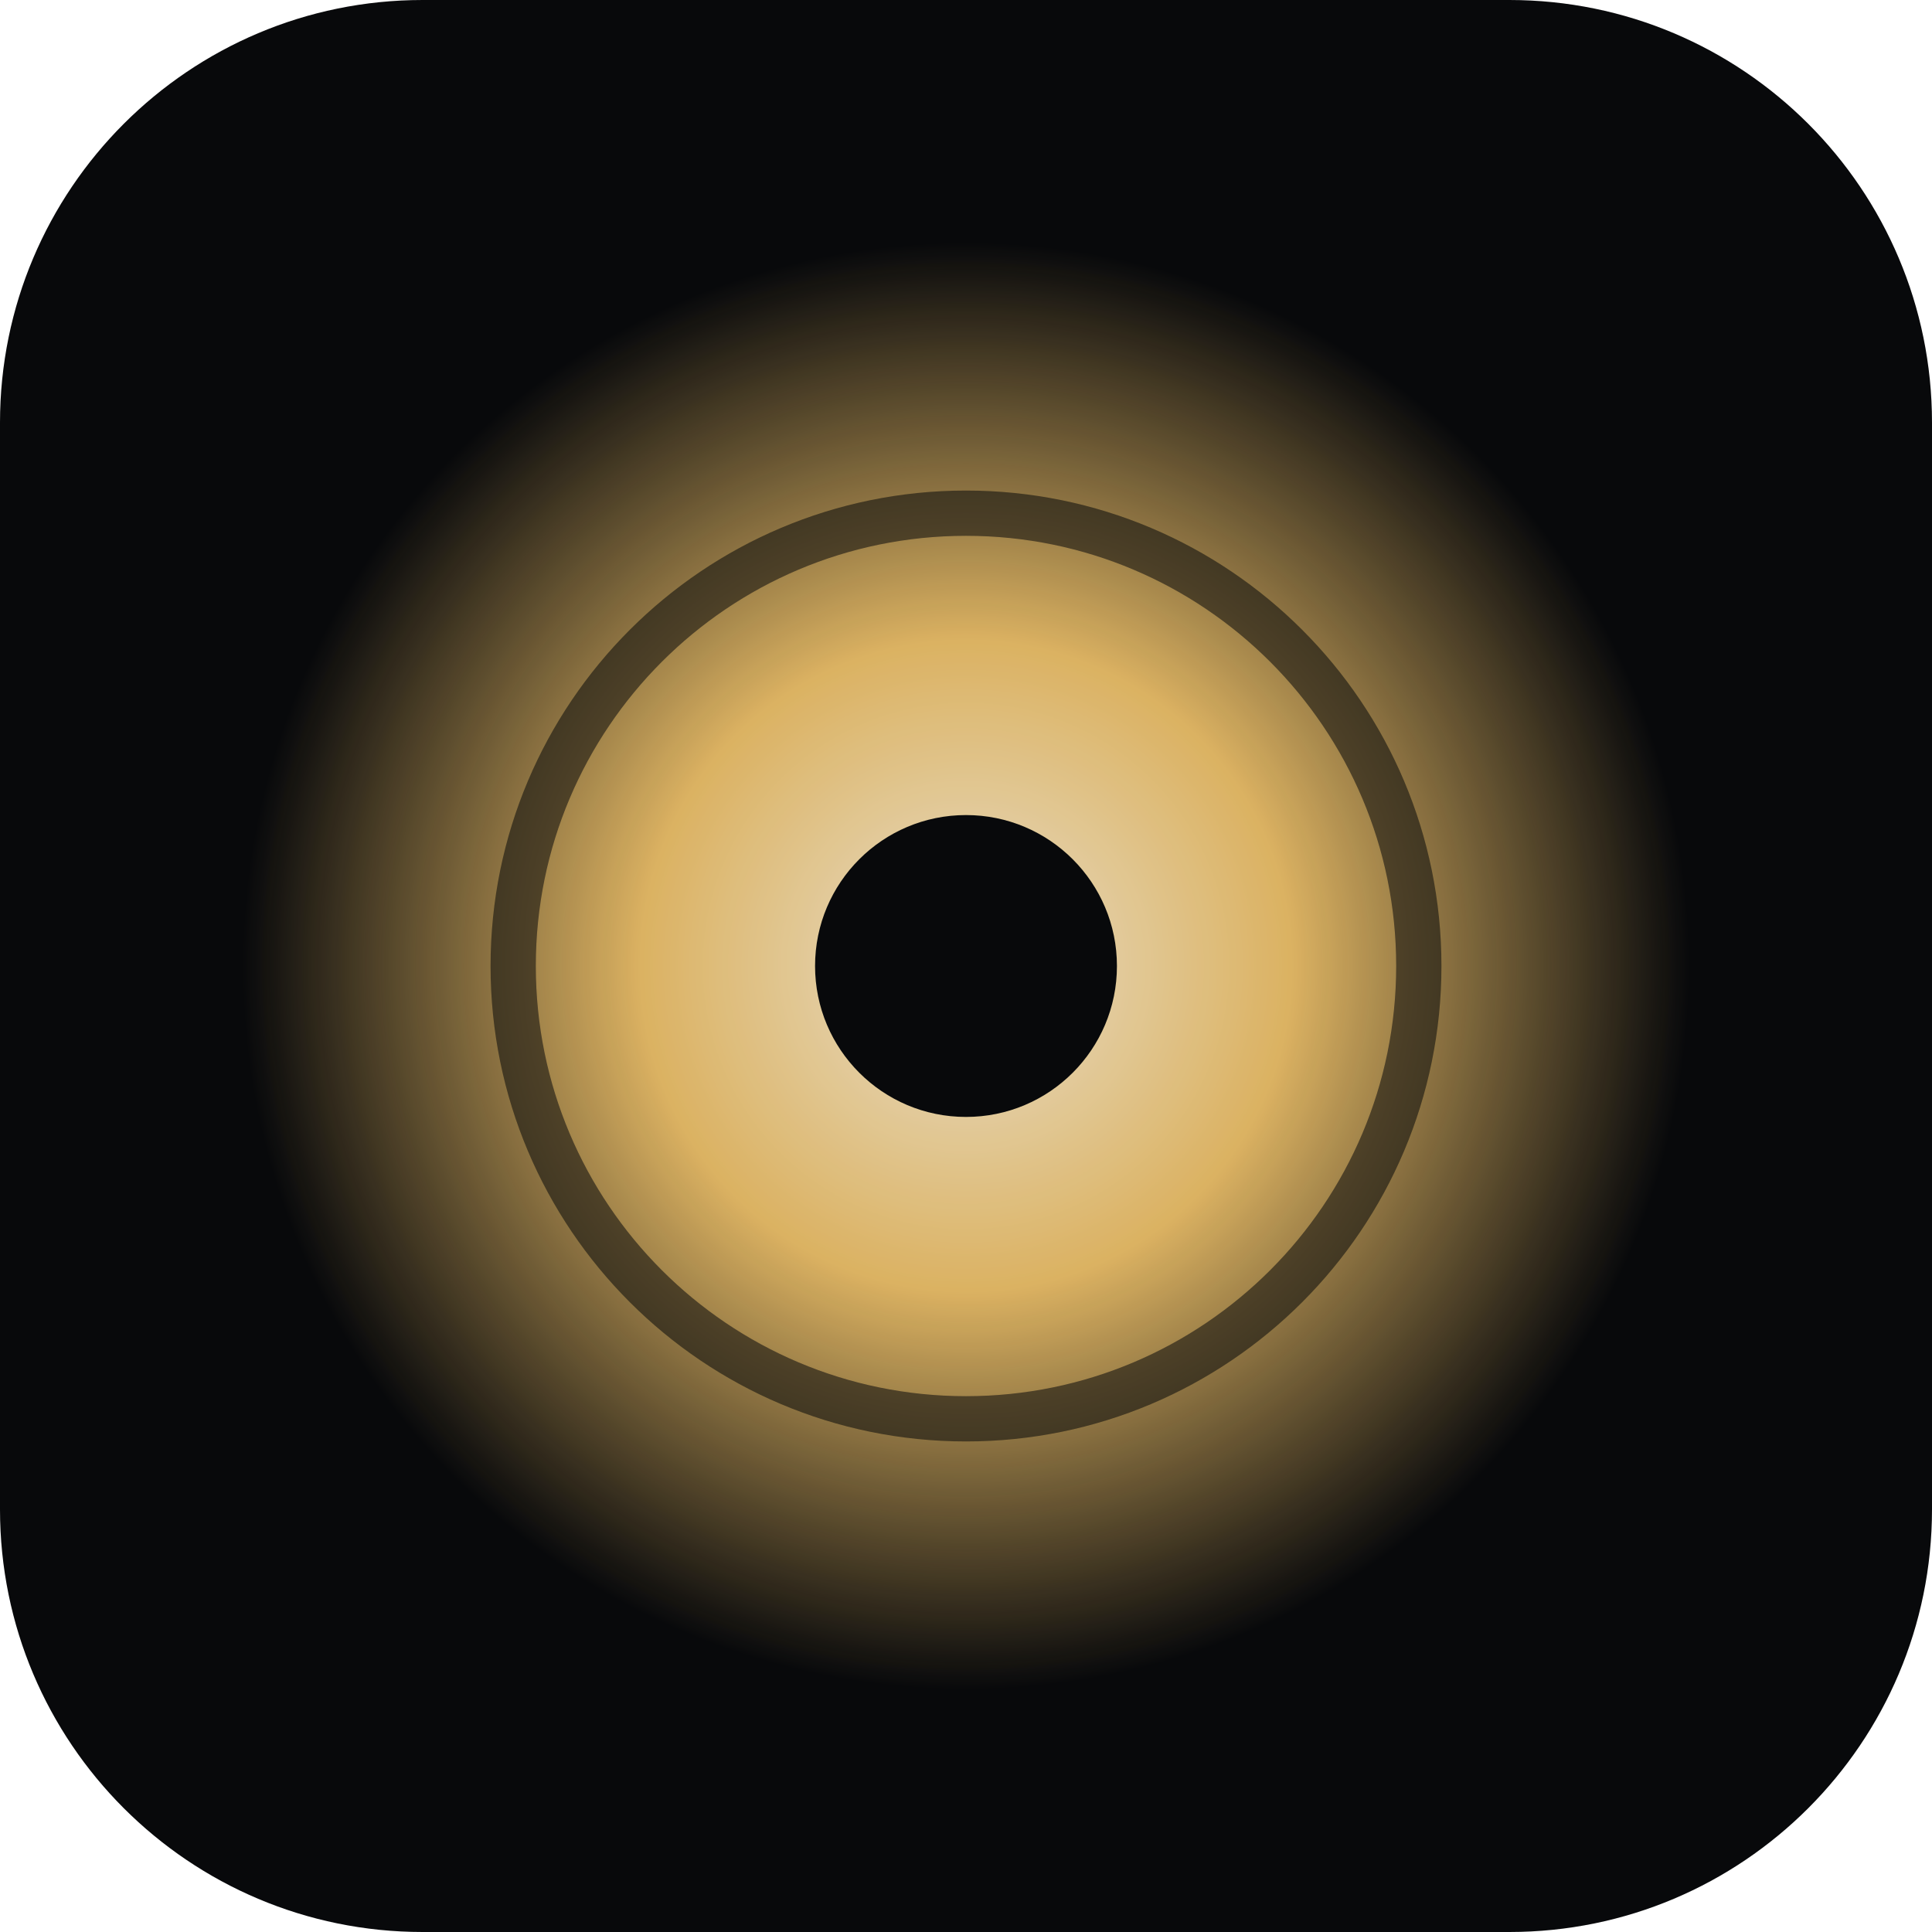
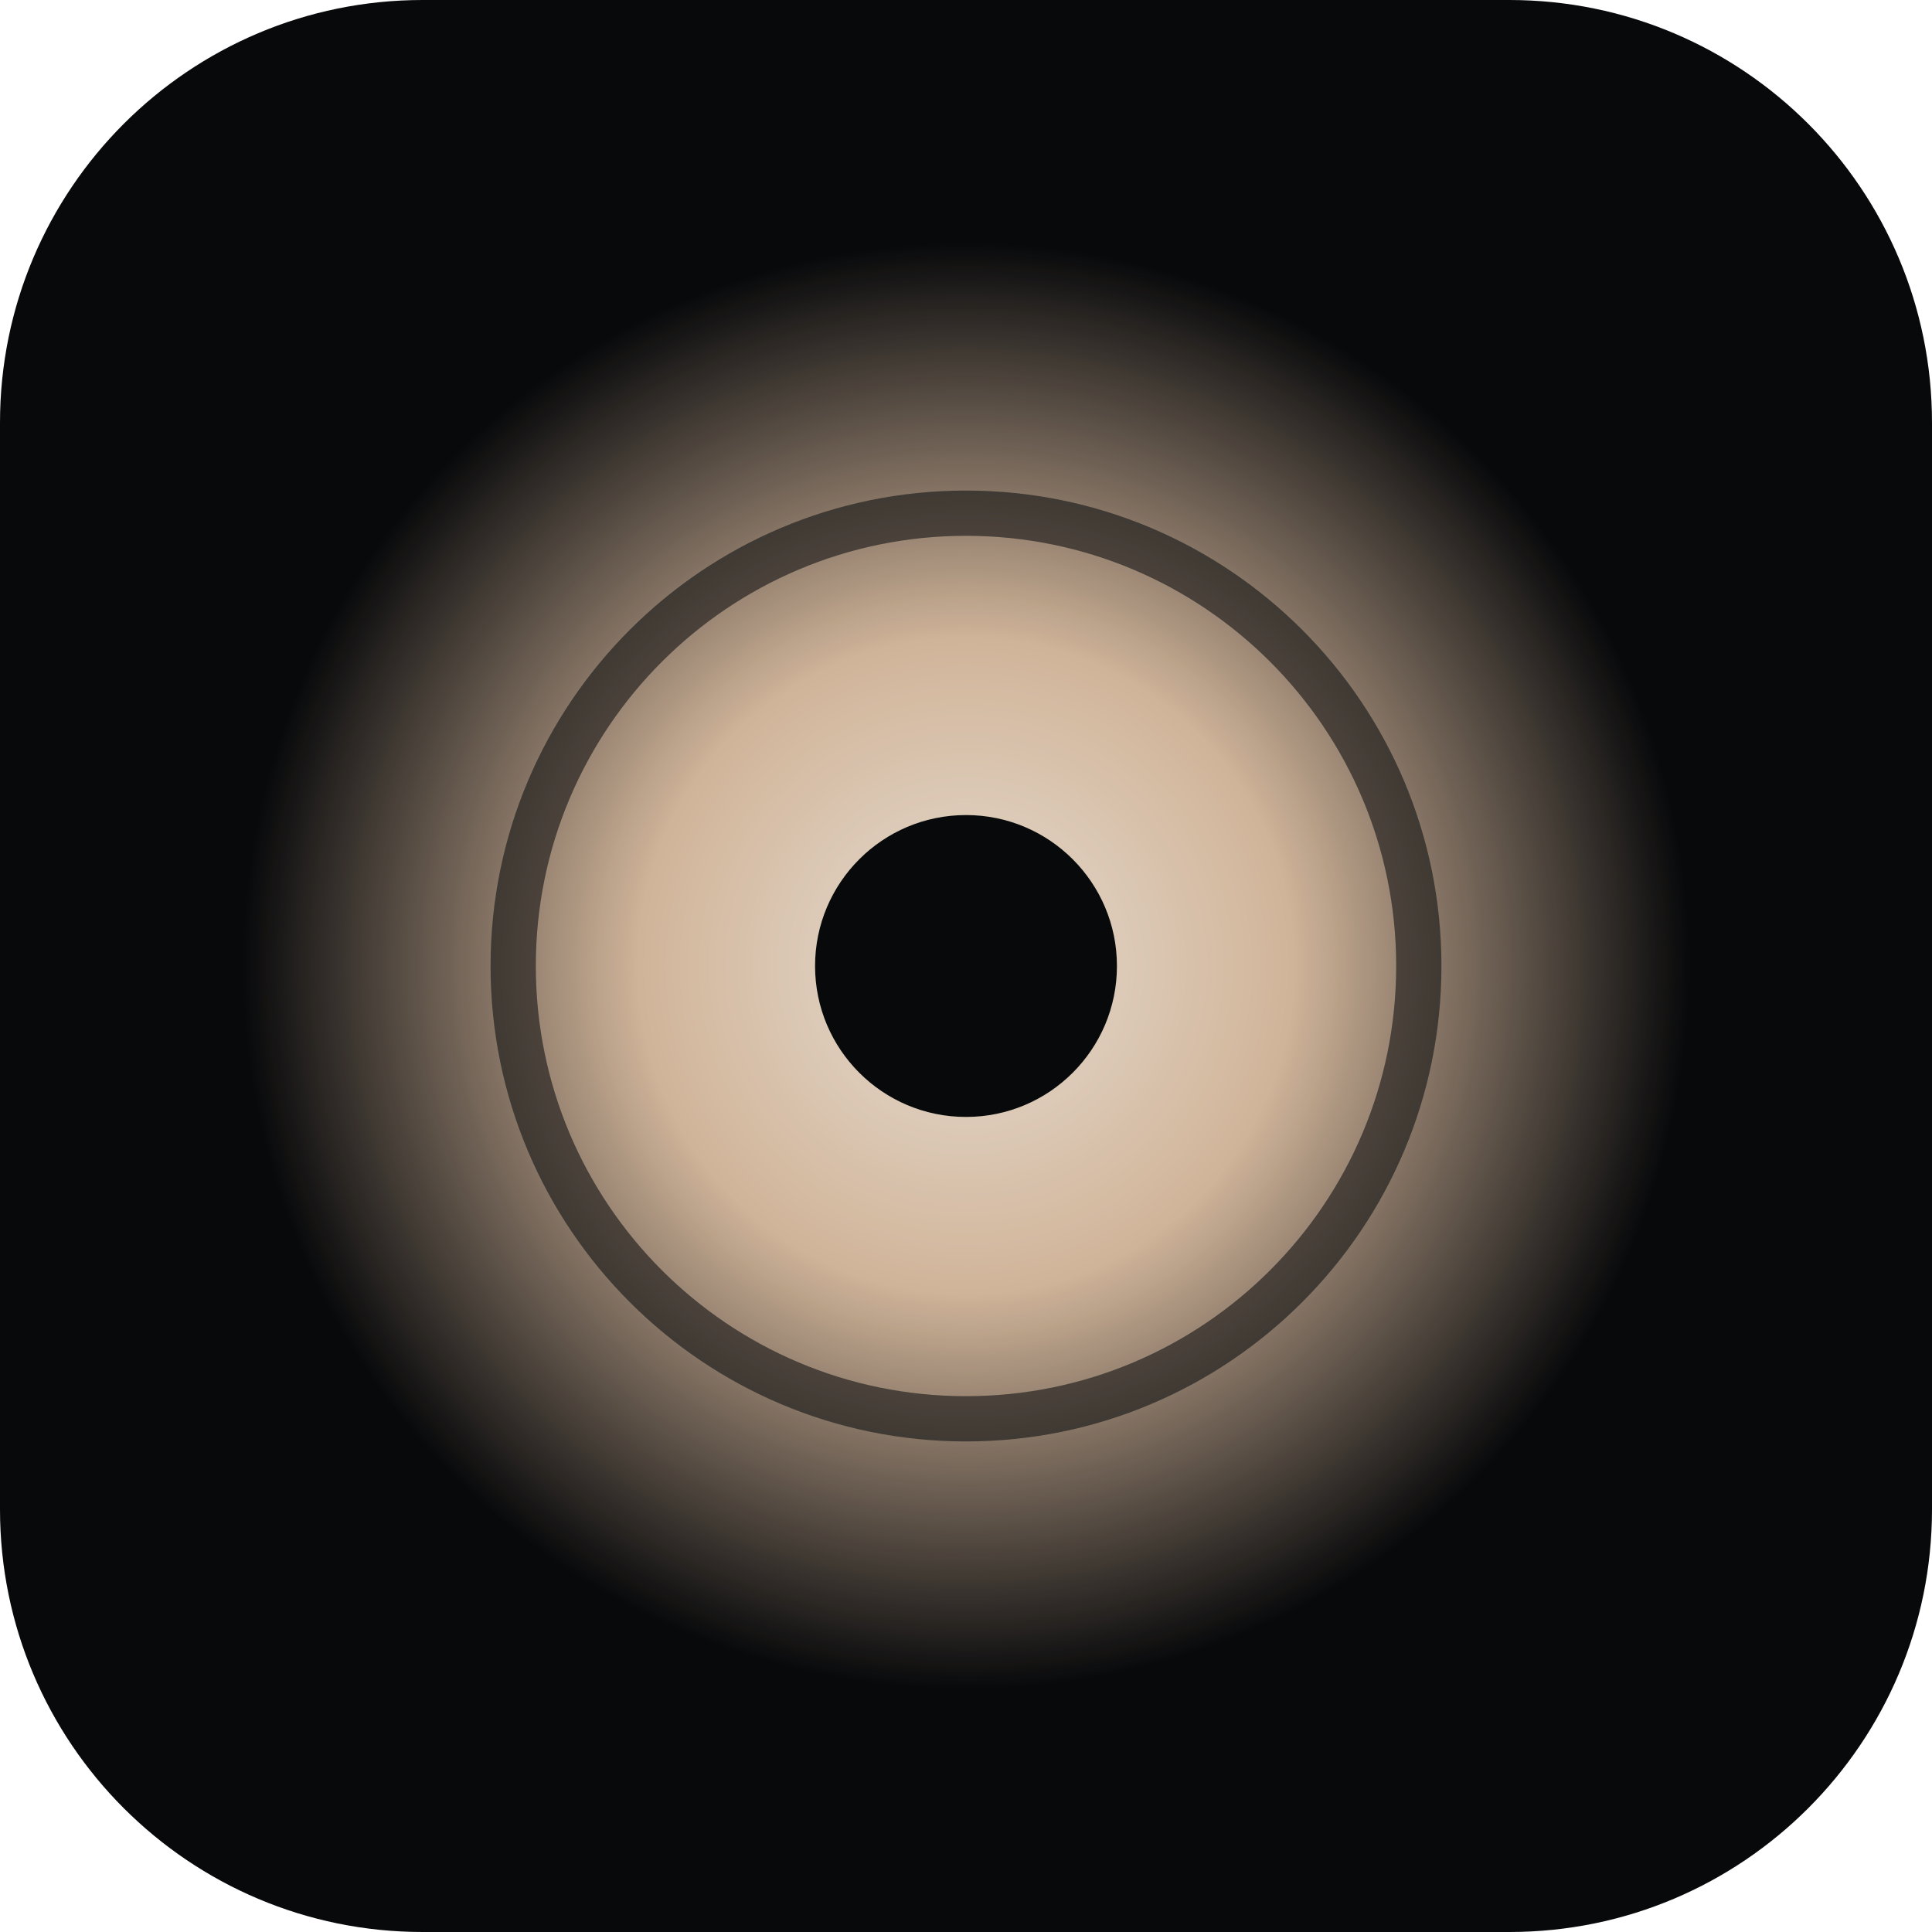
<svg xmlns="http://www.w3.org/2000/svg" viewBox="0 0 64 64">
  <defs>
    <radialGradient id="g" cx="50%" cy="50%" r="50%">
-       <stop offset="0" stop-color="#FFF6E0" />
-       <stop offset=".45" stop-color="#F2C46B" />
-       <stop offset="1" stop-color="#F2C46B" stop-opacity="0" />
+       <stop offset="0" stop-color="#FFF4E8" />
+       <stop offset=".45" stop-color="#E6C7A9" />
+       <stop offset="1" stop-color="#E6C7A9" stop-opacity="0" />
    </radialGradient>
  </defs>
  <rect width="64" height="64" rx="14" fill="#08090B" />
  <circle cx="32" cy="32" r="24" fill="url(#g)" opacity=".9" />
  <circle cx="32" cy="32" r="15" fill="none" stroke="#08090B" stroke-width="1.5" opacity=".55" />
  <circle cx="32" cy="32" r="5" fill="#08090B" />
</svg>
